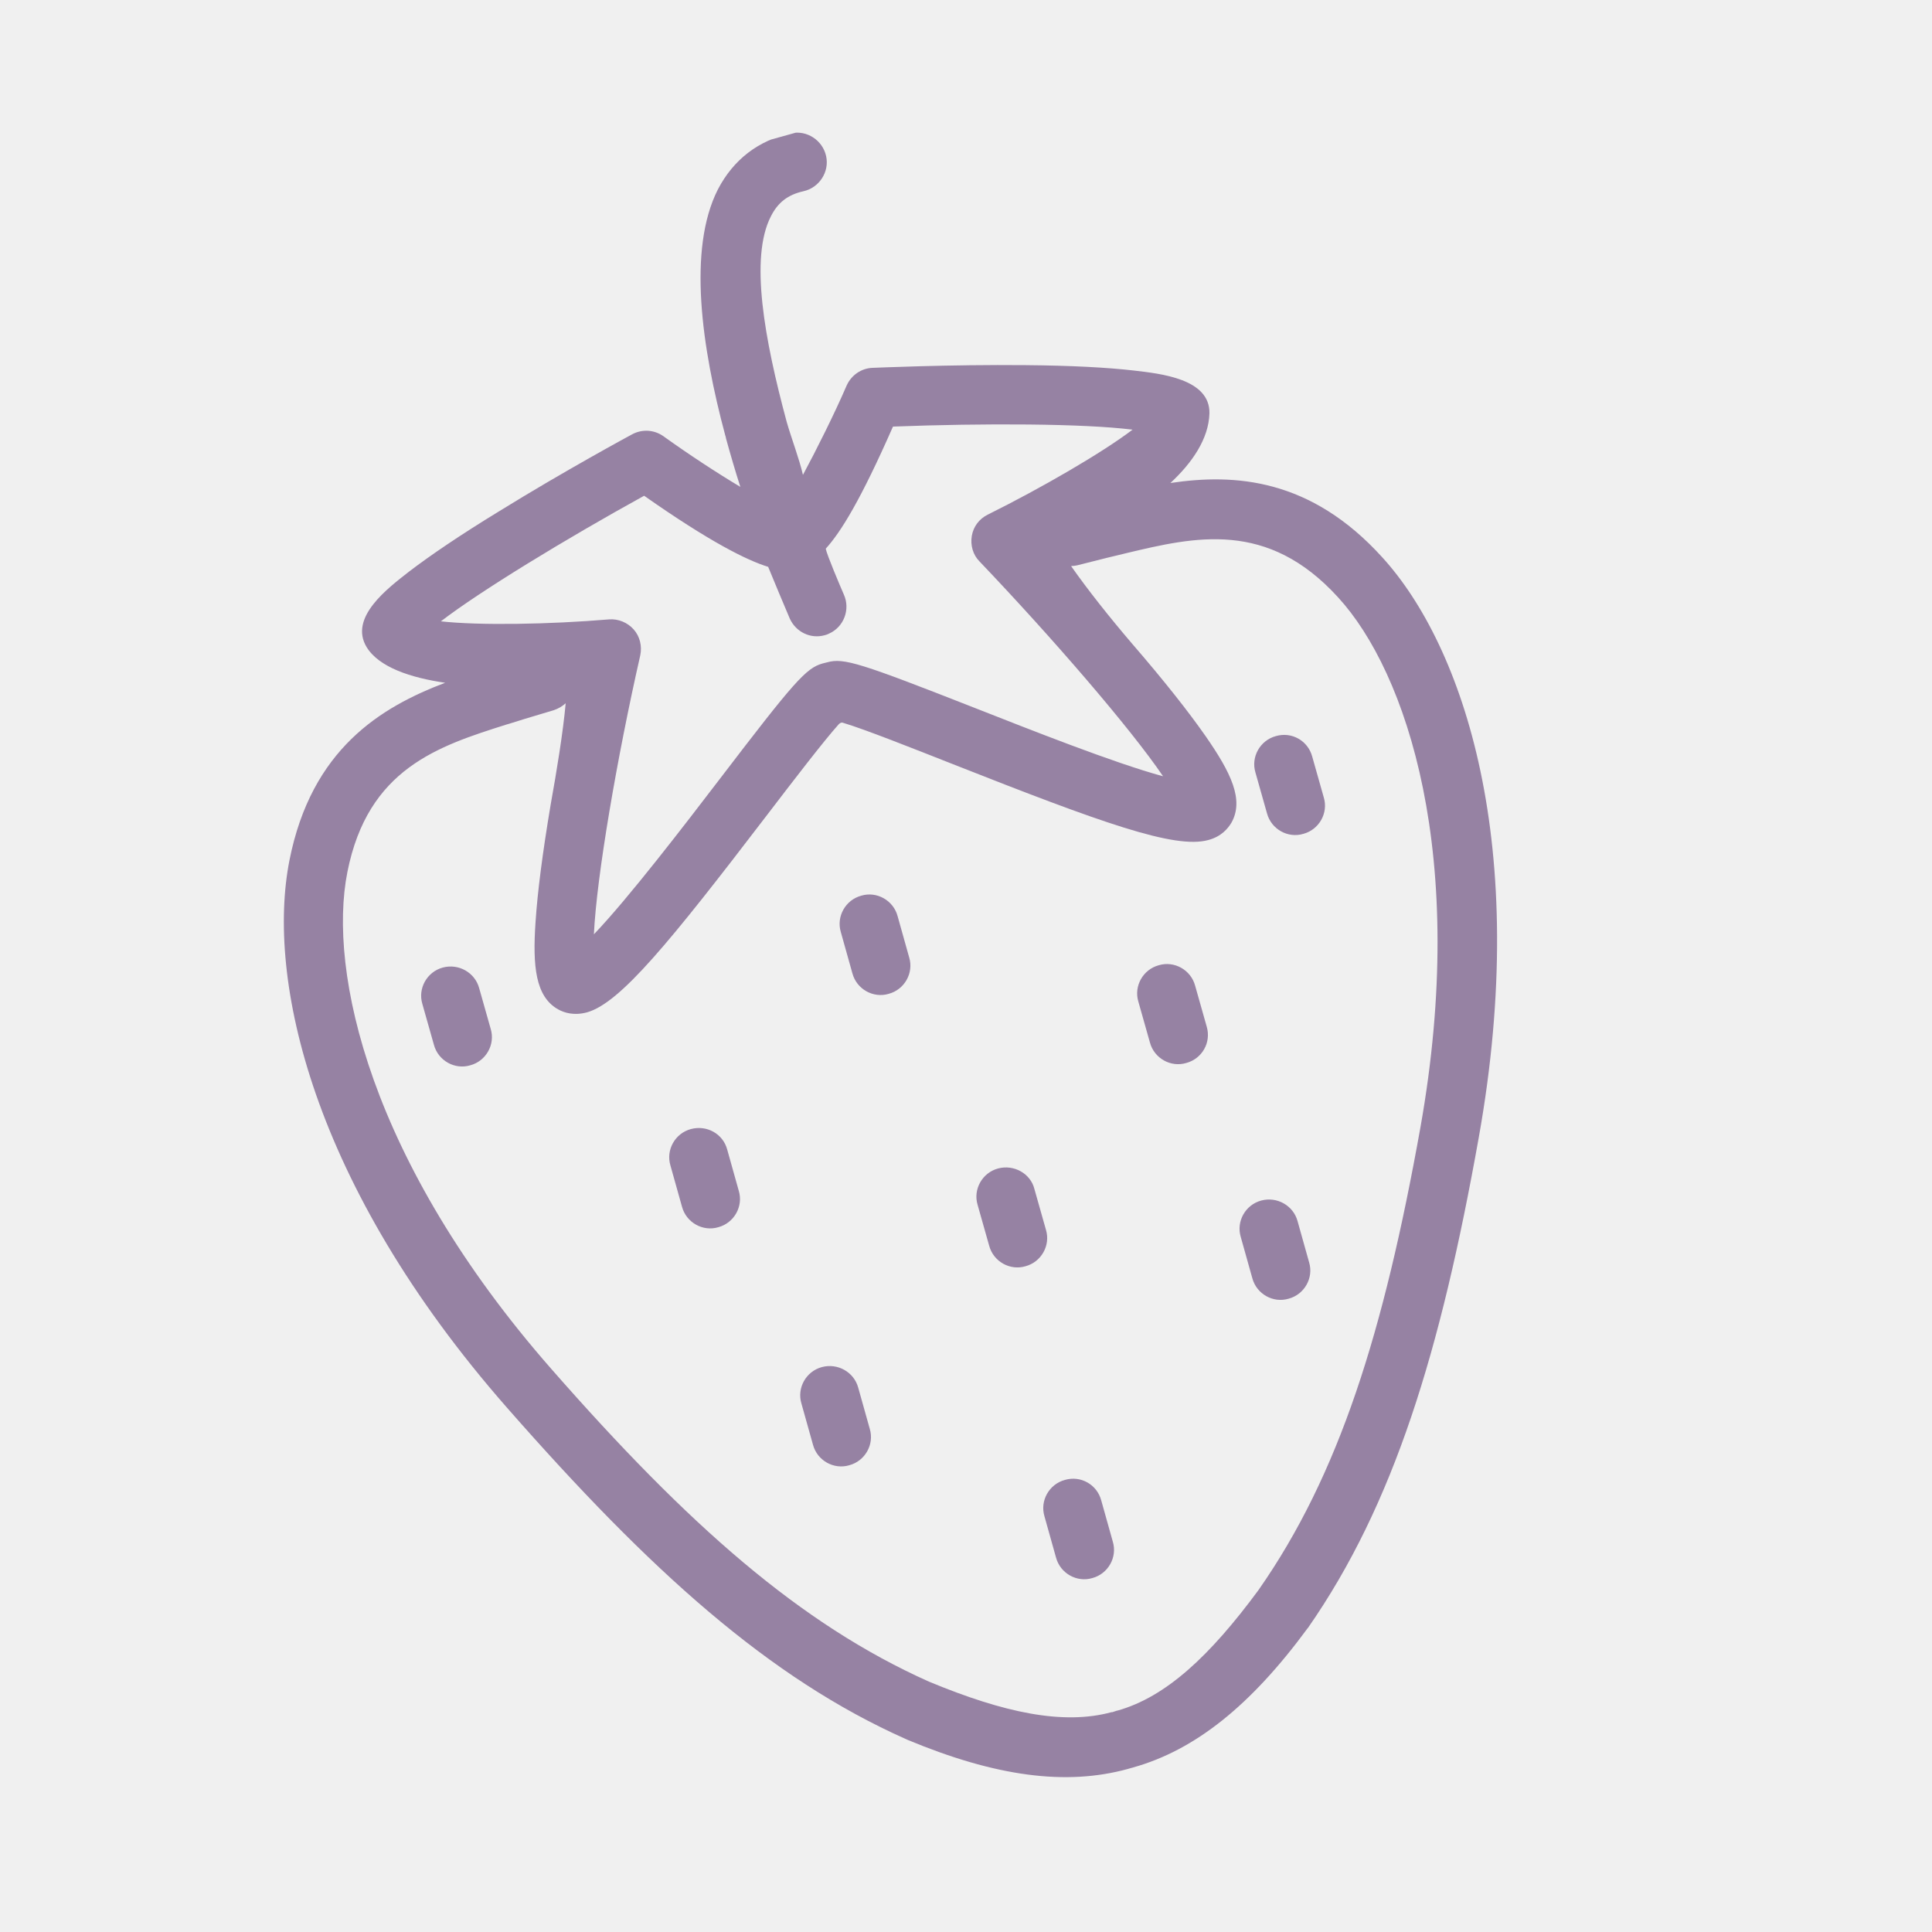
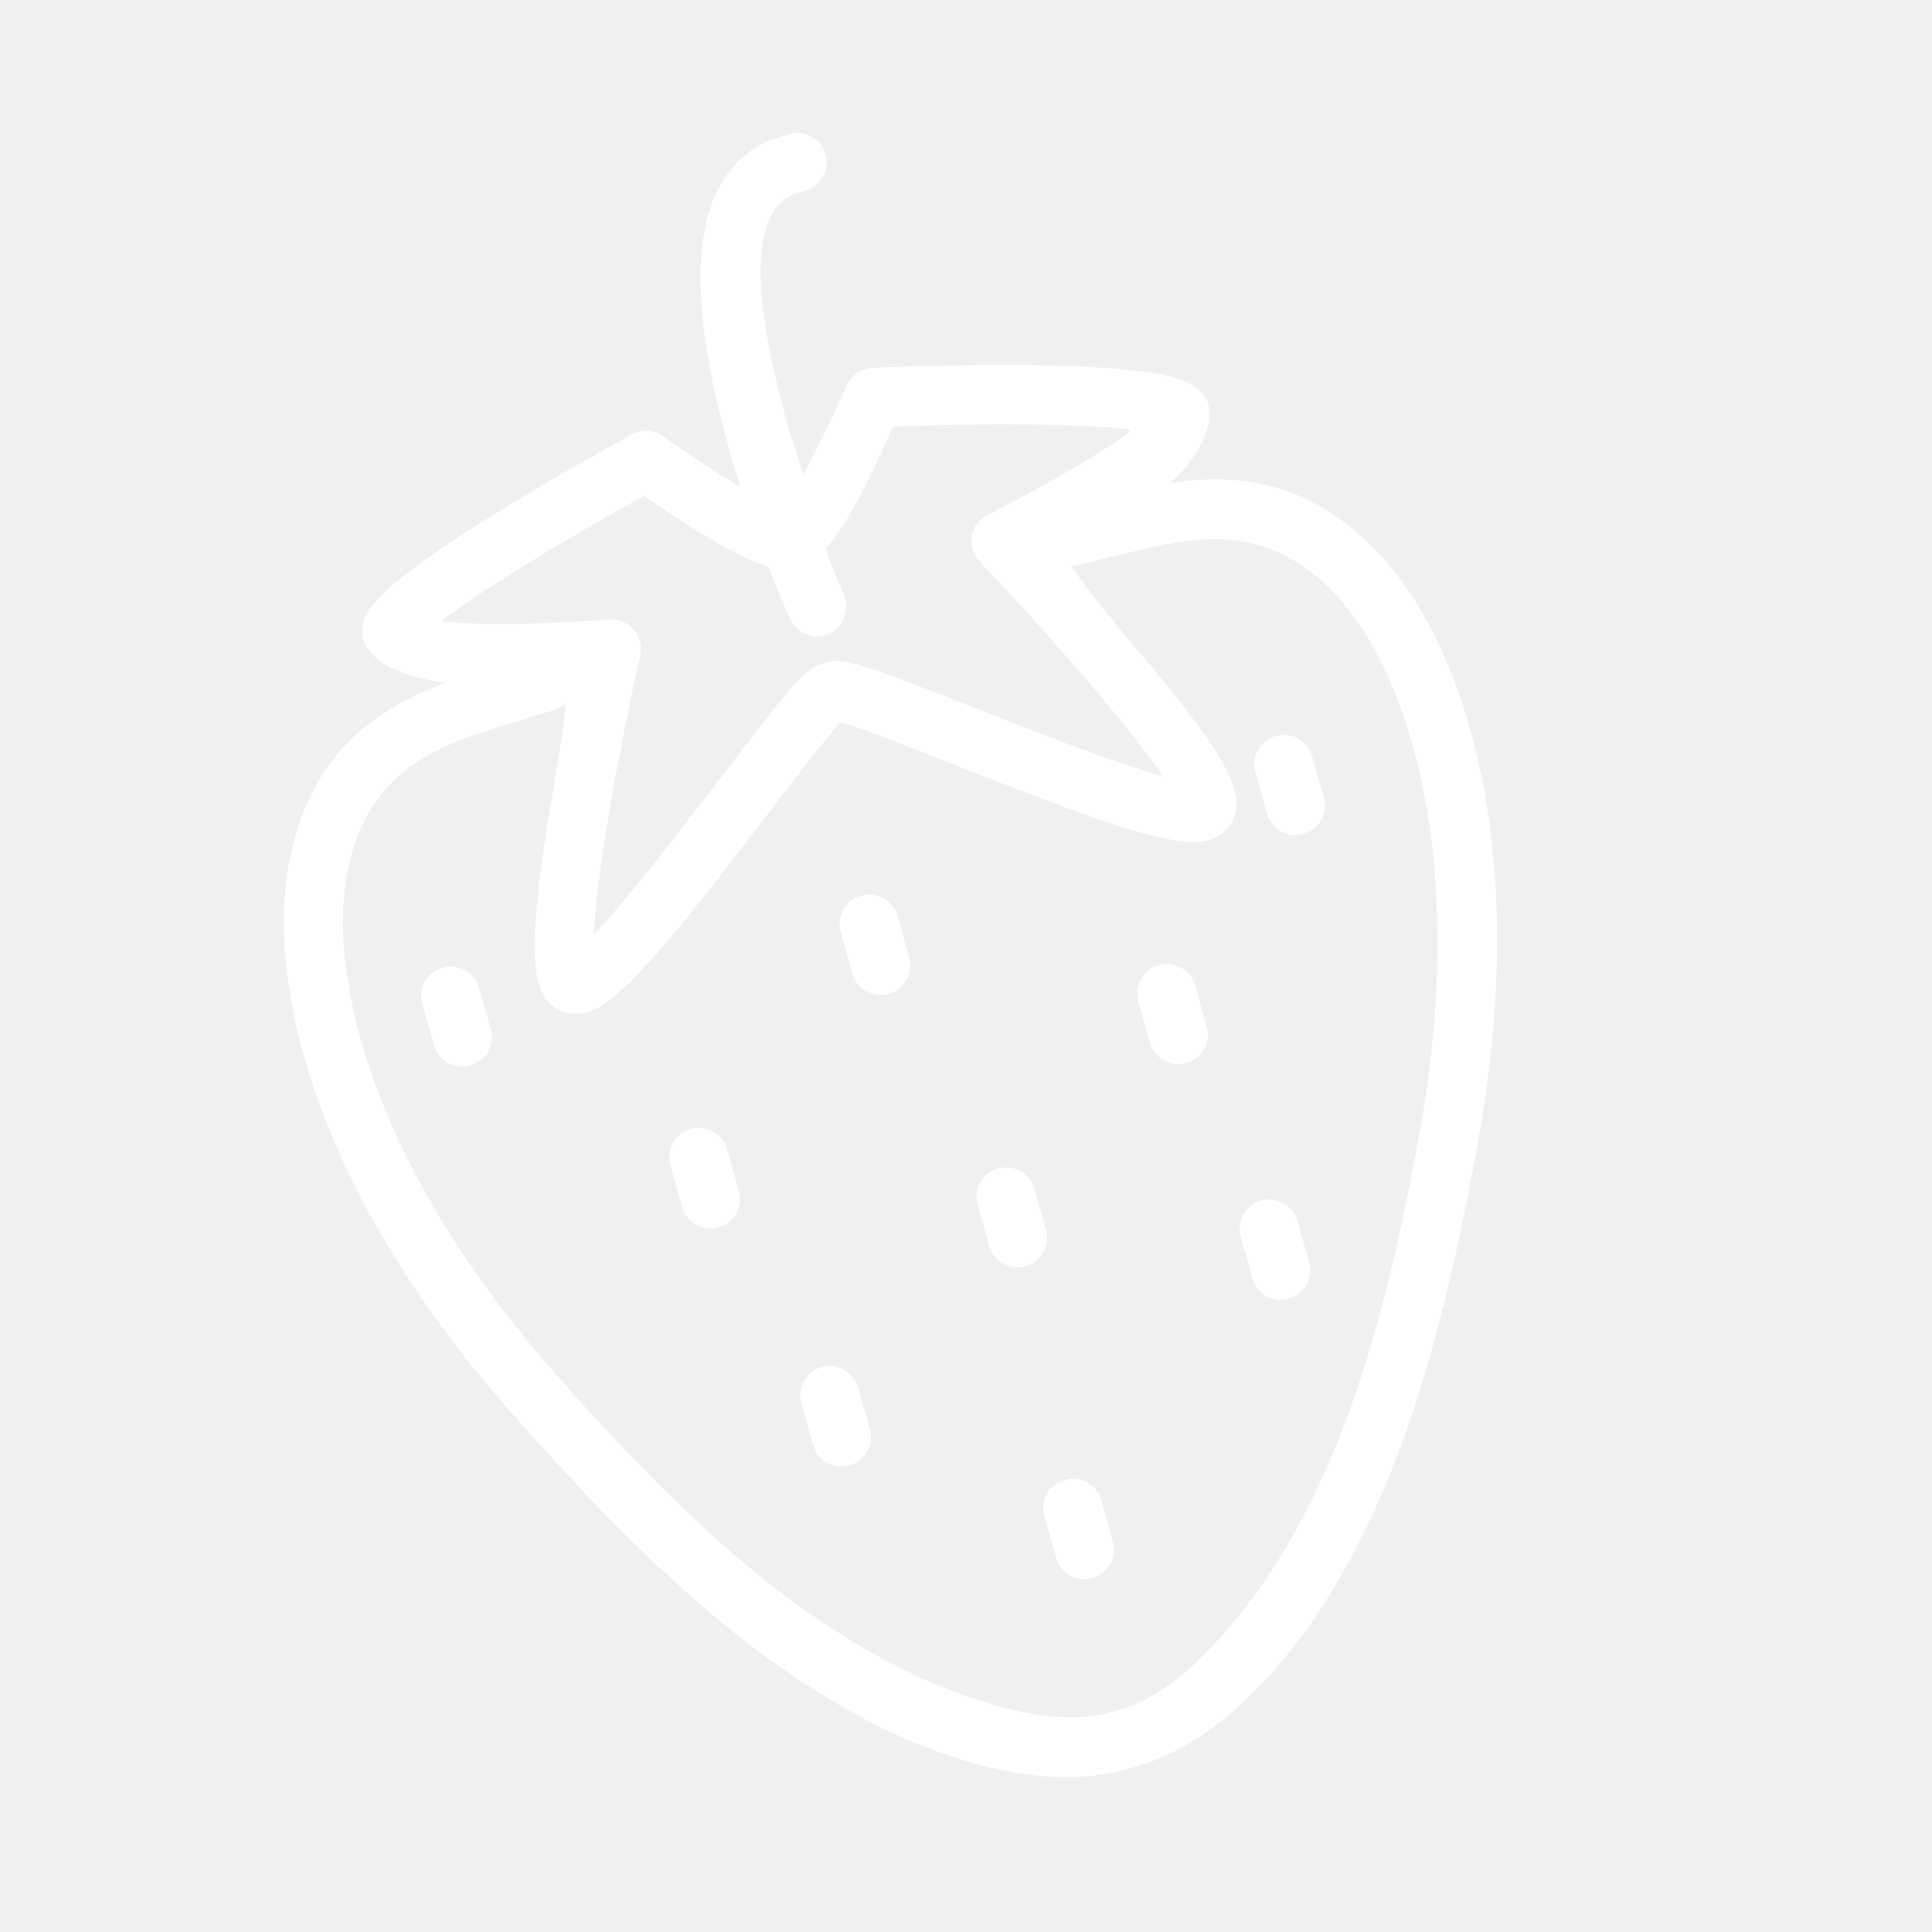
- <svg xmlns="http://www.w3.org/2000/svg" xmlns:xlink="http://www.w3.org/1999/xlink" fill="#9682A3" version="1.1" id="Layer_1" x="0px" y="0px" viewBox="0 0 500 500" enable-background="new 0 0 500 500" xml:space="preserve">
+ <svg xmlns="http://www.w3.org/2000/svg" xmlns:xlink="http://www.w3.org/1999/xlink" fill="#FFFFFF" version="1.1" id="Layer_1" x="0px" y="0px" viewBox="0 0 500 500" enable-background="new 0 0 500 500" xml:space="preserve">
  <g>
    <path d="M235.3,247.8l-3-10.7c-1.1-4.1-5.4-6.5-9.4-5.3c-4.1,1.1-6.5,5.4-5.3,9.4l3,10.7c1.1,4.1,5.4,6.5,9.4,5.3   C234.1,256.1,236.5,251.8,235.3,247.8L235.3,247.8z M235.3,247.8" />
    <path d="M258.3,302.4c-4.1,1.1-6.5,5.4-5.3,9.4l3,10.6c1.1,4.1,5.4,6.5,9.4,5.3c4.1-1.1,6.5-5.4,5.3-9.4l-3-10.6   C266.7,303.7,262.4,301.3,258.3,302.4L258.3,302.4z M258.3,302.4" />
    <path d="M178.8,292.2c-4.1,1.1-6.5,5.4-5.3,9.4l3,10.7c1.1,4.1,5.4,6.5,9.4,5.3c4.1-1.1,6.5-5.4,5.3-9.4l-3-10.7   C187.1,293.4,182.9,291.1,178.8,292.2L178.8,292.2z M178.8,292.2" />
    <path d="M212.7,353.8c-4.1,1.1-6.5,5.4-5.3,9.4l3,10.7c1.1,4.1,5.4,6.5,9.4,5.3c4.1-1.1,6.5-5.4,5.3-9.4l-3-10.7   C221,355.1,216.8,352.7,212.7,353.8L212.7,353.8z M212.7,353.8" />
    <path d="M326.4,310.7c-4.1,1.1-6.5,5.4-5.3,9.4l3,10.7c1.1,4.1,5.4,6.5,9.4,5.3c4.1-1.1,6.5-5.4,5.3-9.4l-3-10.7   C334.7,312,330.5,309.6,326.4,310.7L326.4,310.7z M326.4,310.7" />
    <path d="M275.6,383c-4.1,1.1-6.5,5.4-5.3,9.4l3,10.7c1.1,4.1,5.4,6.5,9.4,5.3c4.1-1.1,6.5-5.4,5.3-9.4l-3-10.7   C283.9,384.2,279.7,381.8,275.6,383L275.6,383z M275.6,383" />
    <path d="M312.3,265.7l-3-10.6c-1.1-4.1-5.4-6.5-9.4-5.3c-4.1,1.1-6.5,5.4-5.3,9.4l3,10.6c1.1,4.1,5.4,6.5,9.4,5.3   C311.1,274,313.5,269.8,312.3,265.7L312.3,265.7z M312.3,265.7" />
    <path d="M330.2,190.5c-4.1,1.1-6.5,5.4-5.3,9.4l3,10.6c1.1,4.1,5.4,6.5,9.4,5.3c4.1-1.1,6.5-5.4,5.3-9.4l-3-10.6   C338.5,191.7,334.3,189.3,330.2,190.5L330.2,190.5z M330.2,190.5" />
    <g>
      <defs>
        <rect id="SVGID_1_" x="78.1" y="34.3" transform="matrix(-0.9634 0.268 -0.268 -0.9634 529.2609 427.7675)" width="314.7" height="431.4" />
      </defs>
      <clipPath id="SVGID_2_">
        <use xlink:href="#SVGID_1_" overflow="visible" />
      </clipPath>
      <path clip-path="url(#SVGID_2_)" d="M114.6,250.4c-4.1,1.1-6.5,5.4-5.3,9.4l3,10.6c1.1,4.1,5.4,6.5,9.4,5.3    c4.1-1.1,6.5-5.4,5.3-9.4l-3-10.6C122.9,251.7,118.7,249.3,114.6,250.4L114.6,250.4z M114.6,250.4" />
      <path clip-path="url(#SVGID_2_)" d="M357.7,144.2c-18.5-20.4-38.1-21.7-54.8-19.2c5.6-5.2,9.9-11.4,10.1-18    c0.2-9-12.7-10.3-19.5-11.1c-6.9-0.8-16.3-1.3-28-1.4c-19.7-0.2-39.5,0.7-39.7,0.7c-2.9,0.1-5.5,1.9-6.7,4.6    c-3.1,7.2-7.9,16.8-11.3,23.1c-0.9-4-3-9.5-4.2-13.7c-5.8-21.5-9.6-42.5-4.1-53.2c1.8-3.6,4.4-5.6,8.4-6.5c4.1-0.9,6.8-5,5.9-9.1    c-0.9-4.1-5-6.8-9.1-5.9c-8.4,1.8-14.9,6.8-18.9,14.5c-7.9,15.5-4.2,41,1.9,63.7l0.1,0.3c0,0.2,0.1,0.3,0.1,0.5    c1.1,4,2.5,8.8,3.7,12.5c-6.2-3.7-13.5-8.5-19.9-13.1c-2.4-1.7-5.5-1.9-8.1-0.5c-0.2,0.1-17.6,9.5-34.4,19.9    c-10,6.1-17.8,11.4-23.3,15.6c-5.5,4.3-15.7,11.9-11,19.6c3.2,5.2,11.4,7.9,20.3,9.2c-16.6,6.3-34.6,17.1-40.3,46    c-6,30.5,5.6,83.8,56.3,141.6c37.1,42.3,67.8,70,103.3,85.8c0.1,0,0.1,0,0.2,0.1c23,9.6,41.2,12,57.2,7.6c0.2-0.1,0.4-0.1,0.7-0.2    c0.2-0.1,0.5-0.1,0.7-0.2c16-4.5,30.4-16,45.1-36c0,0,0.1-0.1,0.1-0.1c22.2-31.9,34.3-71.4,44.2-126.9    C396.2,218.8,378.7,167.2,357.7,144.2L357.7,144.2z M166.7,128.3c17.1,12,26.6,16.7,32.1,18.4c0.6,1.5,5.1,12.3,5.6,13.4    c1.6,3.5,5.4,5.3,9,4.3c0.4-0.1,0.7-0.2,1.1-0.4c3.9-1.7,5.6-6.3,3.9-10.1c-1-2.3-4.4-10.3-4.7-11.9c3.9-4.3,9-12.5,17.4-31.6    c23.5-0.9,49.4-0.8,62,0.8c-7.9,6-23.6,15.1-37.5,22c-2.2,1.1-3.7,3.1-4.1,5.5c-0.4,2.4,0.3,4.9,2,6.6    c18.7,19.6,39.1,43.2,47.5,55.6c-12.6-3.4-35-12.3-48.5-17.6c-29.8-11.7-34.1-13.1-38.4-11.9l-1.2,0.3c-4.3,1.2-7.3,4.6-26.7,30    c-8.8,11.5-23.5,30.7-32.5,40.1c0.7-15,6-45.8,12-72.2c0.5-2.4-0.1-4.9-1.7-6.7c-1.6-1.8-4-2.8-6.4-2.6    c-15.5,1.3-33.6,1.6-43.5,0.5C124.1,153.1,146.2,139.6,166.7,128.3L166.7,128.3z M367.6,291.8c-9.5,53-21,89.8-41.9,119.7    c-12.6,17.1-24,27.7-36.5,31.2c0,0-0.1,0-0.1,0c-0.2,0.1-0.4,0.1-0.6,0.2c-0.2,0.1-0.4,0.1-0.6,0.2c0,0-0.1,0-0.2,0    c-12.5,3.4-27.8,0.2-47.3-7.9c-33.3-14.9-62.2-40.4-97.7-80.9c-47.1-53.7-57.9-102.9-52.8-128.6c5.3-26.8,23.5-32.6,41.2-38.2    l0.7-0.2c1.2-0.4,5.4-1.7,11.5-3.5c1.2-0.4,2.2-1,3.1-1.8c-0.7,7.6-2.3,17.4-3.9,26.3c-2.1,12.5-3.4,22.6-3.9,30.3    c-0.8,11.5,0,19.3,5.8,22.6c1.6,0.9,4.1,1.7,7.5,0.8l0,0c8.6-2.4,21.4-18.1,46.4-50.8c6.8-8.9,15-19.6,18.8-23.8    c0.4-0.4,0.8-0.5,1.2-0.3c5.4,1.6,18,6.6,28.4,10.7c38.3,15.1,57.3,22,66,19.6c3.4-0.9,5.1-3,6-4.5c3.3-5.9-0.1-12.9-6.7-22.4    c-4.4-6.3-10.7-14.3-19-23.9c-5.9-6.9-11.6-14.1-15.8-20.1c0.5,0,1.1-0.1,1.6-0.2c6.2-1.6,10.4-2.6,11.7-2.9l0.8-0.2    c18-4.3,36.7-8.7,55,11.4C364,173.9,380.1,221.5,367.6,291.8L367.6,291.8z M367.6,291.8" />
    </g>
  </g>
</svg>
